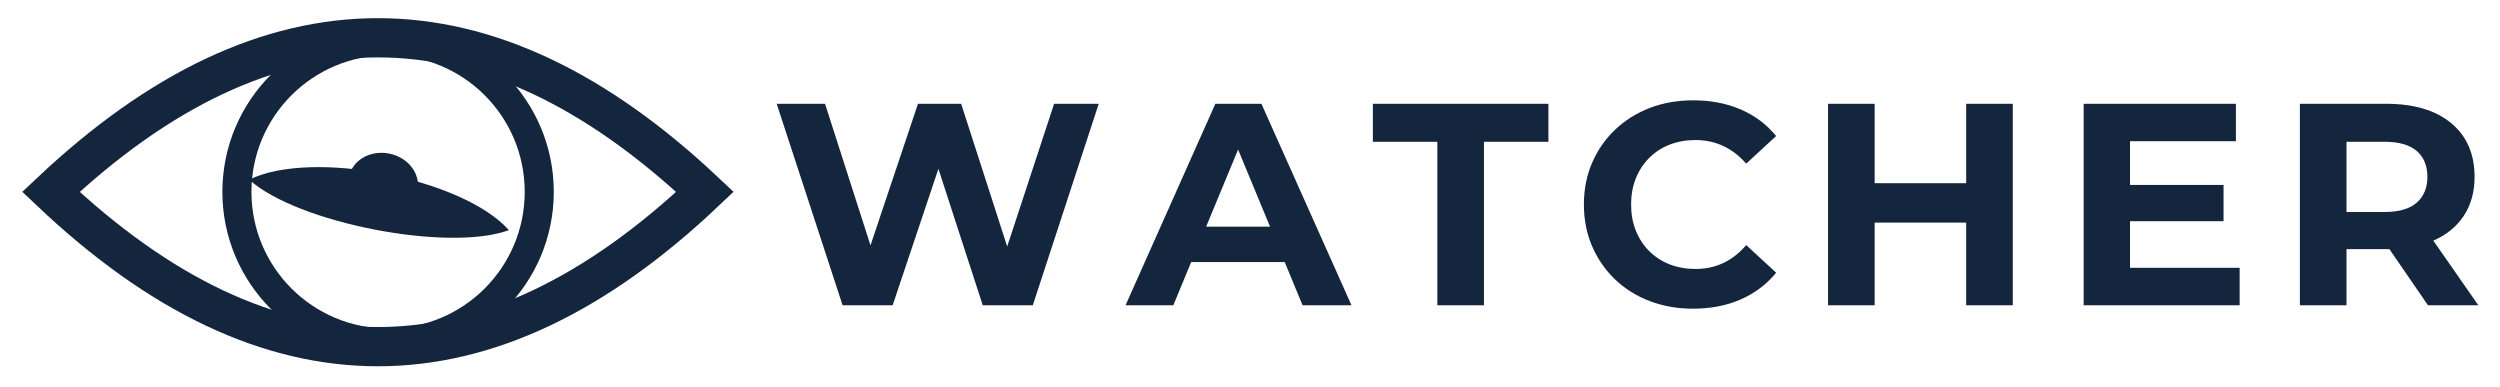
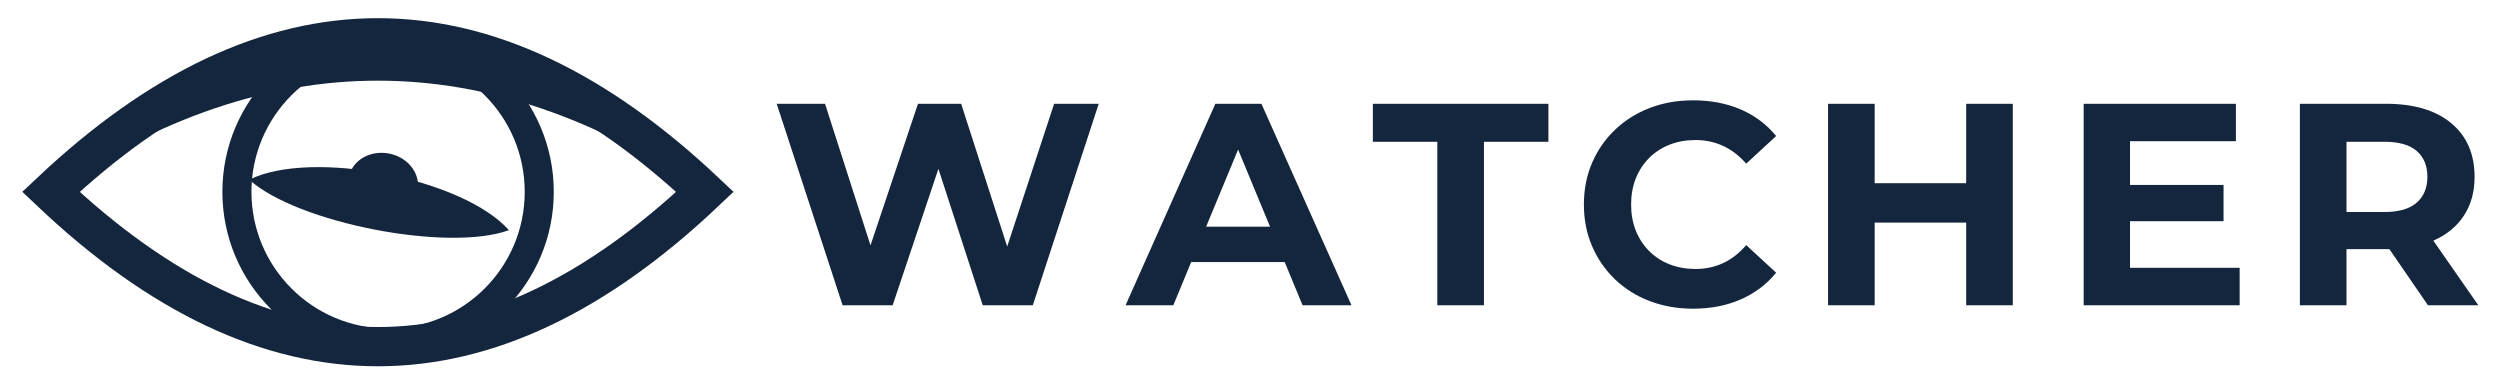
<svg xmlns="http://www.w3.org/2000/svg" viewBox="170 190 1720 266" width="1720" height="266">
  <g fill="none" stroke="#14263D">
    <path d="M205,322 Q430,110 655,322 Q430,535 205,322 Z" stroke-width="27" stroke-linejoin="miter" />
    <circle cx="437" cy="322" r="104" stroke-width="20" />
  </g>
+   <path fill="#14263D" d="M205,322 Q430,125 655,322 Q430,169 205,322 Z" />
  <path d="M413,316 a18,15 0 0 1 36,0 Z" fill="#14263D" stroke="#14263D" stroke-width="12" stroke-linejoin="round" transform="rotate(11 431 330)" />
  <path d="M340,331 C378,302 484,302 522,331 C484,354 378,354 340,331 Z" fill="#14263D" transform="rotate(11 431 330)" />
  <path d="M784.15 400L749.70 400L704.36 261.40L737.62 261.40L768.90 358.82L801.57 261.40L831.27 261.40L862.95 359.61L895.23 261.40L925.92 261.40L880.58 400L846.12 400L815.63 306.15M977.26 400L944.39 400L1006.17 261.40L1037.85 261.40L1099.82 400L1066.16 400L1053.88 370.30L989.53 370.30L977.26 400M999.83 345.95L1043.79 345.95L1021.81 292.88M1190.96 400L1158.88 400L1158.88 287.54L1114.53 287.54L1114.53 261.40L1235.31 261.40L1235.31 287.54L1190.96 287.54M1334.77 402.38Q1318.73 402.38 1304.97 397.13Q1291.21 391.88 1281.11 382.18Q1271.01 372.48 1265.37 359.41Q1259.72 346.34 1259.72 330.70Q1259.72 315.06 1265.37 301.99Q1271.01 288.92 1281.21 279.22Q1291.40 269.52 1305.07 264.27Q1318.73 259.02 1334.96 259.02Q1352.98 259.02 1367.53 265.26Q1382.09 271.50 1391.99 283.58L1371.40 302.58Q1364.27 294.47 1355.56 290.41Q1346.84 286.35 1336.55 286.35Q1326.85 286.35 1318.73 289.52Q1310.61 292.68 1304.67 298.62Q1298.73 304.56 1295.46 312.68Q1292.20 320.80 1292.20 330.70Q1292.20 340.60 1295.46 348.72Q1298.73 356.84 1304.67 362.78Q1310.61 368.72 1318.73 371.88Q1326.85 375.05 1336.55 375.05Q1346.84 375.05 1355.56 370.99Q1364.27 366.93 1371.40 358.62L1391.99 377.63Q1382.09 389.70 1367.53 396.04Q1352.98 402.38 1334.77 402.38M1554.80 400L1522.73 400L1522.73 343.17L1459.76 343.17L1459.76 400L1427.69 400L1427.69 261.40L1459.76 261.40L1459.76 316.05L1522.73 316.05L1522.73 261.40L1554.80 261.40M1710.88 400L1603.57 400L1603.57 261.40L1708.31 261.40L1708.31 287.14L1635.45 287.14L1635.45 317.24L1699.80 317.24L1699.80 342.18L1635.45 342.18L1635.45 374.26L1710.88 374.26M1784.40 400L1752.32 400L1752.32 261.40L1811.53 261.40Q1840.43 261.40 1856.47 274.76Q1872.51 288.13 1872.51 311.69Q1872.51 327.14 1865.18 338.32Q1857.86 349.51 1844.39 355.45Q1844.20 355.45 1844.20 355.65L1875.08 400L1840.43 400L1813.90 361.39Q1813.11 361.39 1812.32 361.39L1784.40 361.39L1784.40 400M1784.40 287.54L1784.40 335.85L1810.54 335.85Q1825.39 335.85 1832.71 329.41Q1840.04 322.98 1840.04 311.69Q1840.04 300.21 1832.71 293.87Q1825.39 287.54 1810.54 287.54" fill="#14263D" />
</svg>
